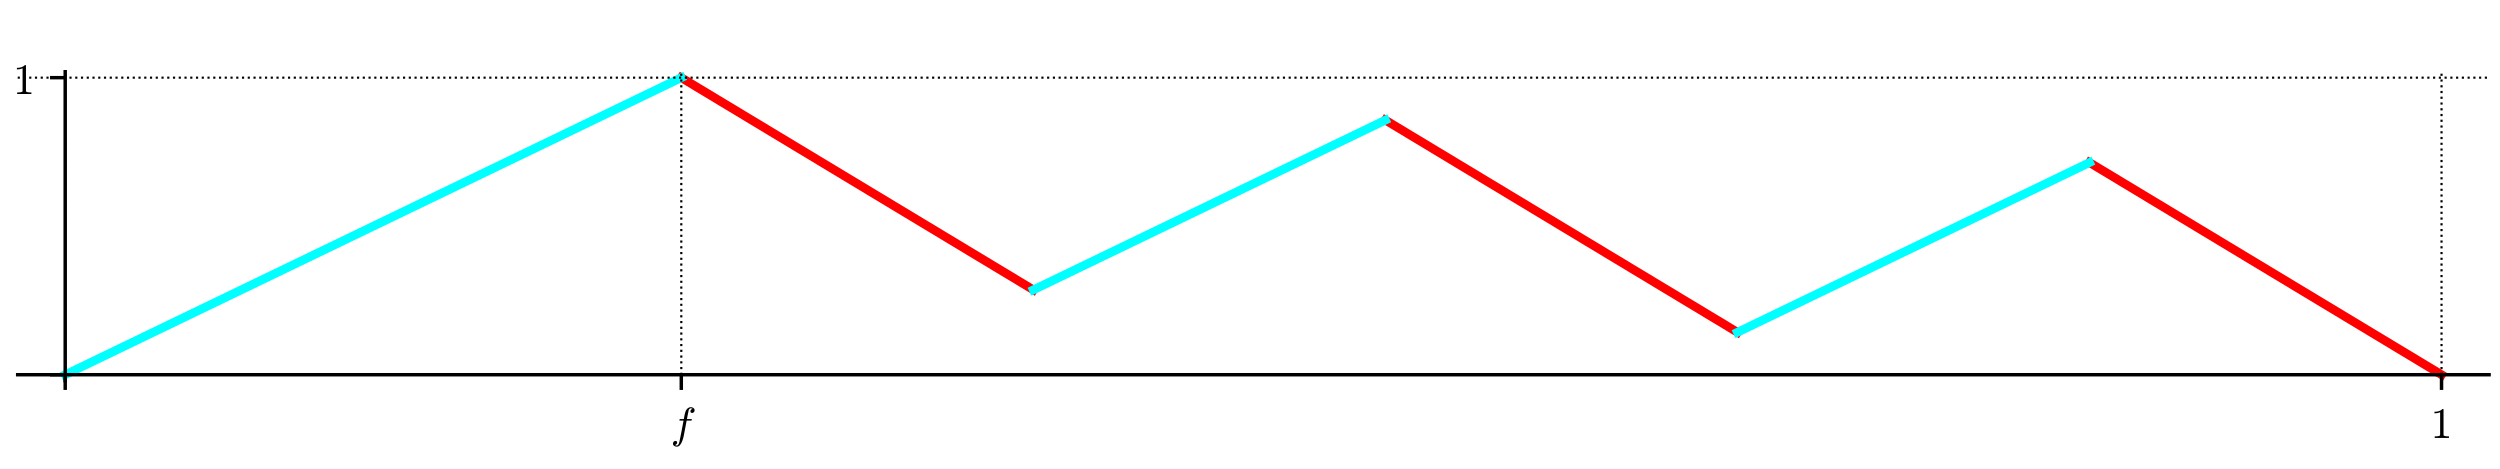
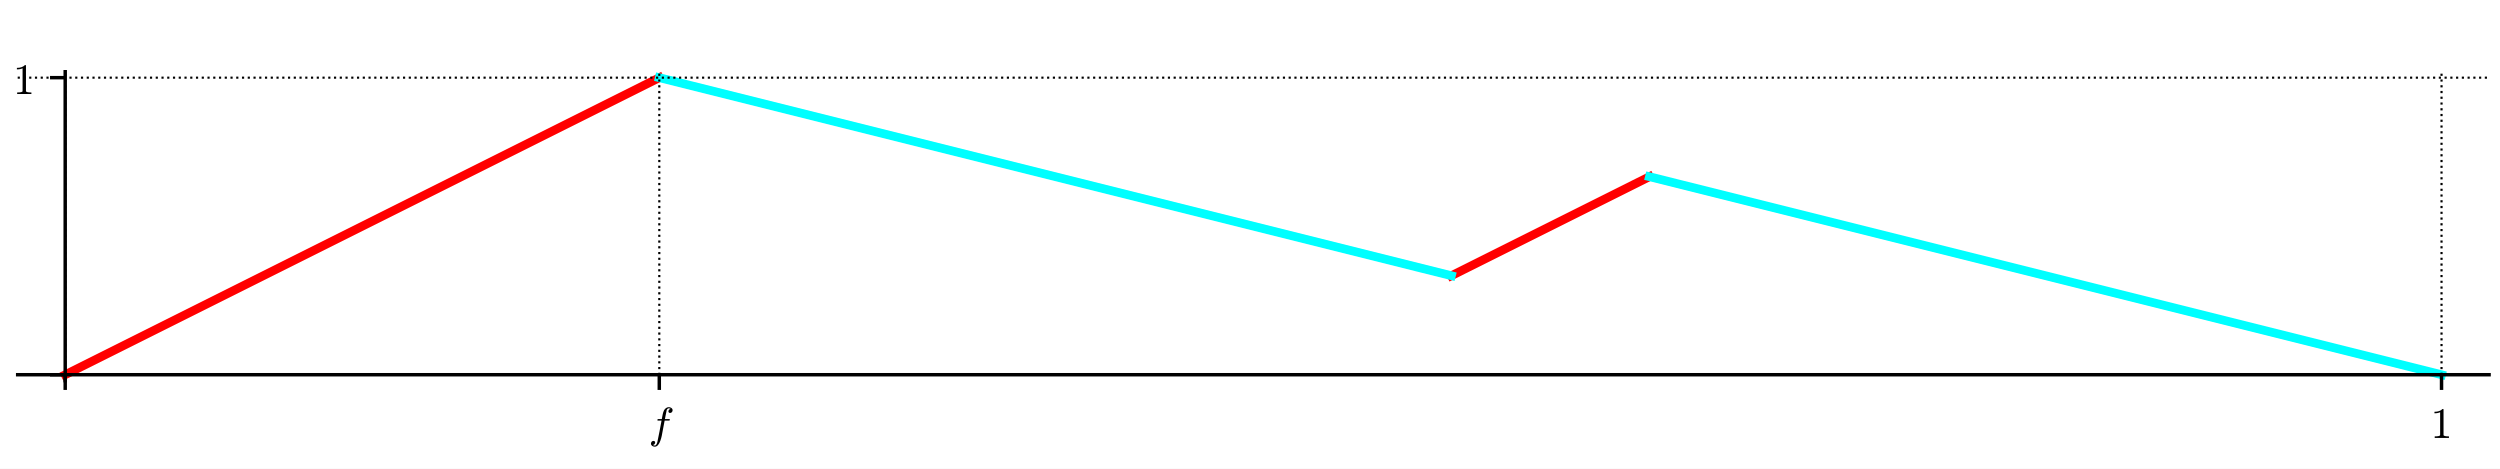
<svg xmlns="http://www.w3.org/2000/svg" xmlns:xlink="http://www.w3.org/1999/xlink" height="108pt" version="1.1" viewBox="0 0 576 108" width="576pt">
  <defs>
    <style type="text/css">
*{stroke-linecap:butt;stroke-linejoin:round;}
  </style>
  </defs>
  <g id="figure_1">
    <g id="patch_1">
      <path d="M 0 108  L 576 108  L 576 0  L 0 0  z " style="fill:#ffffff;" />
    </g>
    <g id="axes_1">
      <g id="patch_2">
        <path d="M 4.074 87.704  L 573.48 87.704  L 573.48 16.529  L 4.074 16.529  z " style="fill:#ffffff;" />
      </g>
      <g id="line2d_1">
-         <path clip-path="url(#p71830533b5)" d="M 156.97 17.897  L 238.082 66.782  L 238.082 66.782  " style="fill:none;stroke:#ff0000;stroke-linecap:square;stroke-width:2;" />
+         <path clip-path="url(#p803772d74e)" d="M 15.024 86.336  L 151.901 17.897  L 151.901 17.897  " style="fill:none;stroke:#ff0000;stroke-linecap:square;stroke-width:2;" />
      </g>
      <g id="line2d_2">
-         <path clip-path="url(#p71830533b5)" d="M 319.194 27.674  L 400.306 76.559  L 400.306 76.559  " style="fill:none;stroke:#ff0000;stroke-linecap:square;stroke-width:2;" />
+         <path clip-path="url(#p803772d74e)" d="M 334.403 63.523  L 380.028 40.71  L 380.028 40.71  " style="fill:none;stroke:#ff0000;stroke-linecap:square;stroke-width:2;" />
      </g>
      <g id="line2d_3">
-         <path clip-path="url(#p71830533b5)" d="M 481.418 37.451  L 562.53 86.336  L 562.53 86.336  " style="fill:none;stroke:#ff0000;stroke-linecap:square;stroke-width:2;" />
+         <path clip-path="url(#p803772d74e)" d="M 151.901 17.897  L 334.403 63.523  L 334.403 63.523  " style="fill:none;stroke:#00ffff;stroke-linecap:square;stroke-width:2;" />
      </g>
      <g id="line2d_4">
-         <path clip-path="url(#p71830533b5)" d="M 15.024 86.336  L 156.97 17.897  L 156.97 17.897  " style="fill:none;stroke:#00ffff;stroke-linecap:square;stroke-width:2;" />
-       </g>
-       <g id="line2d_5">
-         <path clip-path="url(#p71830533b5)" d="M 238.082 66.782  L 319.194 27.674  L 319.194 27.674  " style="fill:none;stroke:#00ffff;stroke-linecap:square;stroke-width:2;" />
-       </g>
-       <g id="line2d_6">
-         <path clip-path="url(#p71830533b5)" d="M 400.306 76.559  L 481.418 37.451  L 481.418 37.451  " style="fill:none;stroke:#00ffff;stroke-linecap:square;stroke-width:2;" />
+         <path clip-path="url(#p803772d74e)" d="M 380.028 40.71  L 562.53 86.336  L 562.53 86.336  " style="fill:none;stroke:#00ffff;stroke-linecap:square;stroke-width:2;" />
      </g>
      <g id="matplotlib.axis_1">
        <g id="xtick_1">
-           <g id="line2d_7">
-             <path clip-path="url(#p71830533b5)" d="M 15.024 87.704  L 15.024 16.529  " style="fill:none;stroke:#000000;stroke-dasharray:0.5,0.825;stroke-dashoffset:0;stroke-width:0.5;" />
+           <g id="line2d_5">
+             <path clip-path="url(#p803772d74e)" d="M 15.024 87.704  L 15.024 16.529  " style="fill:none;stroke:#000000;stroke-dasharray:0.5,0.825;stroke-dashoffset:0;stroke-width:0.5;" />
          </g>
-           <g id="line2d_8">
+           <g id="line2d_6">
            <defs>
-               <path d="M 0 0  L 0 3.5  " id="m42ab4b9868" style="stroke:#000000;stroke-width:0.8;" />
+               <path d="M 0 0  L 0 3.5  " id="m04b7e955b0" style="stroke:#000000;stroke-width:0.8;" />
            </defs>
            <g>
-               <use style="stroke:#000000;stroke-width:0.8;" x="15.024" xlink:href="#m42ab4b9868" y="86.336" />
+               <use style="stroke:#000000;stroke-width:0.8;" x="15.024" xlink:href="#m04b7e955b0" y="86.336" />
            </g>
          </g>
        </g>
        <g id="xtick_2">
-           <g id="line2d_9">
-             <path clip-path="url(#p71830533b5)" d="M 156.97 87.704  L 156.97 16.529  " style="fill:none;stroke:#000000;stroke-dasharray:0.5,0.825;stroke-dashoffset:0;stroke-width:0.5;" />
+           <g id="line2d_7">
+             <path clip-path="url(#p803772d74e)" d="M 151.901 87.704  L 151.901 16.529  " style="fill:none;stroke:#000000;stroke-dasharray:0.5,0.825;stroke-dashoffset:0;stroke-width:0.5;" />
          </g>
-           <g id="line2d_10">
+           <g id="line2d_8">
            <g>
-               <use style="stroke:#000000;stroke-width:0.8;" x="156.97" xlink:href="#m42ab4b9868" y="86.336" />
+               <use style="stroke:#000000;stroke-width:0.8;" x="151.901" xlink:href="#m04b7e955b0" y="86.336" />
            </g>
          </g>
          <g id="text_1">
            <defs>
              <path d="M 9.719 -16.5  Q 11.578 -17.922 14.203 -17.922  Q 17.781 -17.922 20.016 -10.016  Q 20.953 -6.203 25.094 15.094  L 29.688 39.594  L 21.094 39.594  Q 20.125 39.594 20.125 40.922  Q 20.516 43.109 21.391 43.109  L 30.328 43.109  L 31.5 49.609  Q 32.078 52.641 32.562 54.812  Q 33.062 56.984 33.625 58.828  Q 34.188 60.688 35.297 62.984  Q 37.016 66.266 39.922 68.391  Q 42.828 70.516 46.188 70.516  Q 48.391 70.516 50.469 69.703  Q 52.547 68.891 53.859 67.281  Q 55.172 65.672 55.172 63.484  Q 55.172 60.938 53.484 59.047  Q 51.812 57.172 49.422 57.172  Q 47.797 57.172 46.656 58.172  Q 45.516 59.188 45.516 60.797  Q 45.516 62.984 47 64.625  Q 48.484 66.266 50.688 66.5  Q 48.828 67.922 46.094 67.922  Q 44.578 67.922 43.234 66.5  Q 41.891 65.094 41.5 63.484  Q 40.875 60.938 38.719 49.703  L 37.5 43.109  L 47.797 43.109  Q 48.781 43.109 48.781 41.797  Q 48.734 41.547 48.578 40.938  Q 48.438 40.328 48.172 39.953  Q 47.906 39.594 47.516 39.594  L 36.812 39.594  L 32.172 15.188  Q 31.297 9.859 30.141 4.359  Q 29 -1.125 26.922 -6.906  Q 24.859 -12.703 21.625 -16.609  Q 18.406 -20.516 14.016 -20.516  Q 10.641 -20.516 7.984 -18.578  Q 5.328 -16.656 5.328 -13.484  Q 5.328 -10.938 6.953 -9.047  Q 8.594 -7.172 11.078 -7.172  Q 12.75 -7.172 13.859 -8.172  Q 14.984 -9.188 14.984 -10.797  Q 14.984 -12.938 13.391 -14.719  Q 11.812 -16.5 9.719 -16.5  z " id="Cmmi10-66" />
            </defs>
-             <g transform="translate(154.5202 100.9138)scale(0.1 -0.1)">
+             <g transform="translate(149.4507 100.9138)scale(0.1 -0.1)">
              <use transform="translate(0 0.484375)" xlink:href="#Cmmi10-66" />
            </g>
          </g>
        </g>
        <g id="xtick_3">
-           <g id="line2d_11">
-             <path clip-path="url(#p71830533b5)" d="M 562.53 87.704  L 562.53 16.529  " style="fill:none;stroke:#000000;stroke-dasharray:0.5,0.825;stroke-dashoffset:0;stroke-width:0.5;" />
+           <g id="line2d_9">
+             <path clip-path="url(#p803772d74e)" d="M 562.53 87.704  L 562.53 16.529  " style="fill:none;stroke:#000000;stroke-dasharray:0.5,0.825;stroke-dashoffset:0;stroke-width:0.5;" />
          </g>
-           <g id="line2d_12">
+           <g id="line2d_10">
            <g>
-               <use style="stroke:#000000;stroke-width:0.8;" x="562.53" xlink:href="#m42ab4b9868" y="86.336" />
+               <use style="stroke:#000000;stroke-width:0.8;" x="562.53" xlink:href="#m04b7e955b0" y="86.336" />
            </g>
          </g>
          <g id="text_2">
            <defs>
              <path d="M 9.281 0  L 9.281 3.516  Q 21.781 3.516 21.781 6.688  L 21.781 59.188  Q 16.609 56.688 8.688 56.688  L 8.688 60.203  Q 20.953 60.203 27.203 66.609  L 28.609 66.609  Q 28.953 66.609 29.266 66.328  Q 29.594 66.062 29.594 65.719  L 29.594 6.688  Q 29.594 3.516 42.094 3.516  L 42.094 0  z " id="Cmr10-31" />
            </defs>
            <g transform="translate(560.0299 100.9341)scale(0.1 -0.1)">
              <use transform="translate(0 0.390625)" xlink:href="#Cmr10-31" />
            </g>
          </g>
        </g>
      </g>
      <g id="matplotlib.axis_2">
        <g id="ytick_1">
-           <g id="line2d_13">
-             <path clip-path="url(#p71830533b5)" d="M 4.074 86.336  L 573.48 86.336  " style="fill:none;stroke:#000000;stroke-dasharray:0.5,0.825;stroke-dashoffset:0;stroke-width:0.5;" />
+           <g id="line2d_11">
+             <path clip-path="url(#p803772d74e)" d="M 4.074 86.336  L 573.48 86.336  " style="fill:none;stroke:#000000;stroke-dasharray:0.5,0.825;stroke-dashoffset:0;stroke-width:0.5;" />
          </g>
-           <g id="line2d_14">
+           <g id="line2d_12">
            <defs>
-               <path d="M 0 0  L -3.5 0  " id="mb2cf3ee84d" style="stroke:#000000;stroke-width:0.8;" />
+               <path d="M 0 0  L -3.5 0  " id="mcf515eba8c" style="stroke:#000000;stroke-width:0.8;" />
            </defs>
            <g>
-               <use style="stroke:#000000;stroke-width:0.8;" x="15.024" xlink:href="#mb2cf3ee84d" y="86.336" />
+               <use style="stroke:#000000;stroke-width:0.8;" x="15.024" xlink:href="#mcf515eba8c" y="86.336" />
            </g>
          </g>
        </g>
        <g id="ytick_2">
-           <g id="line2d_15">
-             <path clip-path="url(#p71830533b5)" d="M 4.074 17.897  L 573.48 17.897  " style="fill:none;stroke:#000000;stroke-dasharray:0.5,0.825;stroke-dashoffset:0;stroke-width:0.5;" />
+           <g id="line2d_13">
+             <path clip-path="url(#p803772d74e)" d="M 4.074 17.897  L 573.48 17.897  " style="fill:none;stroke:#000000;stroke-dasharray:0.5,0.825;stroke-dashoffset:0;stroke-width:0.5;" />
          </g>
-           <g id="line2d_16">
+           <g id="line2d_14">
            <g>
-               <use style="stroke:#000000;stroke-width:0.8;" x="15.024" xlink:href="#mb2cf3ee84d" y="17.897" />
+               <use style="stroke:#000000;stroke-width:0.8;" x="15.024" xlink:href="#mcf515eba8c" y="17.897" />
            </g>
          </g>
          <g id="text_3">
            <g transform="translate(3.024247 21.69665)scale(0.1 -0.1)">
              <use transform="translate(0 0.390625)" xlink:href="#Cmr10-31" />
            </g>
          </g>
        </g>
      </g>
      <g id="patch_3">
        <path d="M 15.024 87.704  L 15.024 16.529  " style="fill:none;stroke:#000000;stroke-linecap:square;stroke-linejoin:miter;stroke-width:0.8;" />
      </g>
      <g id="patch_4">
        <path d="M 4.074 86.336  L 573.48 86.336  " style="fill:none;stroke:#000000;stroke-linecap:square;stroke-linejoin:miter;stroke-width:0.8;" />
      </g>
    </g>
  </g>
  <defs>
-     <clipPath id="p71830533b5">
+     <clipPath id="p803772d74e">
      <rect height="71.176" width="569.406" x="4.074" y="16.529" />
    </clipPath>
  </defs>
</svg>
